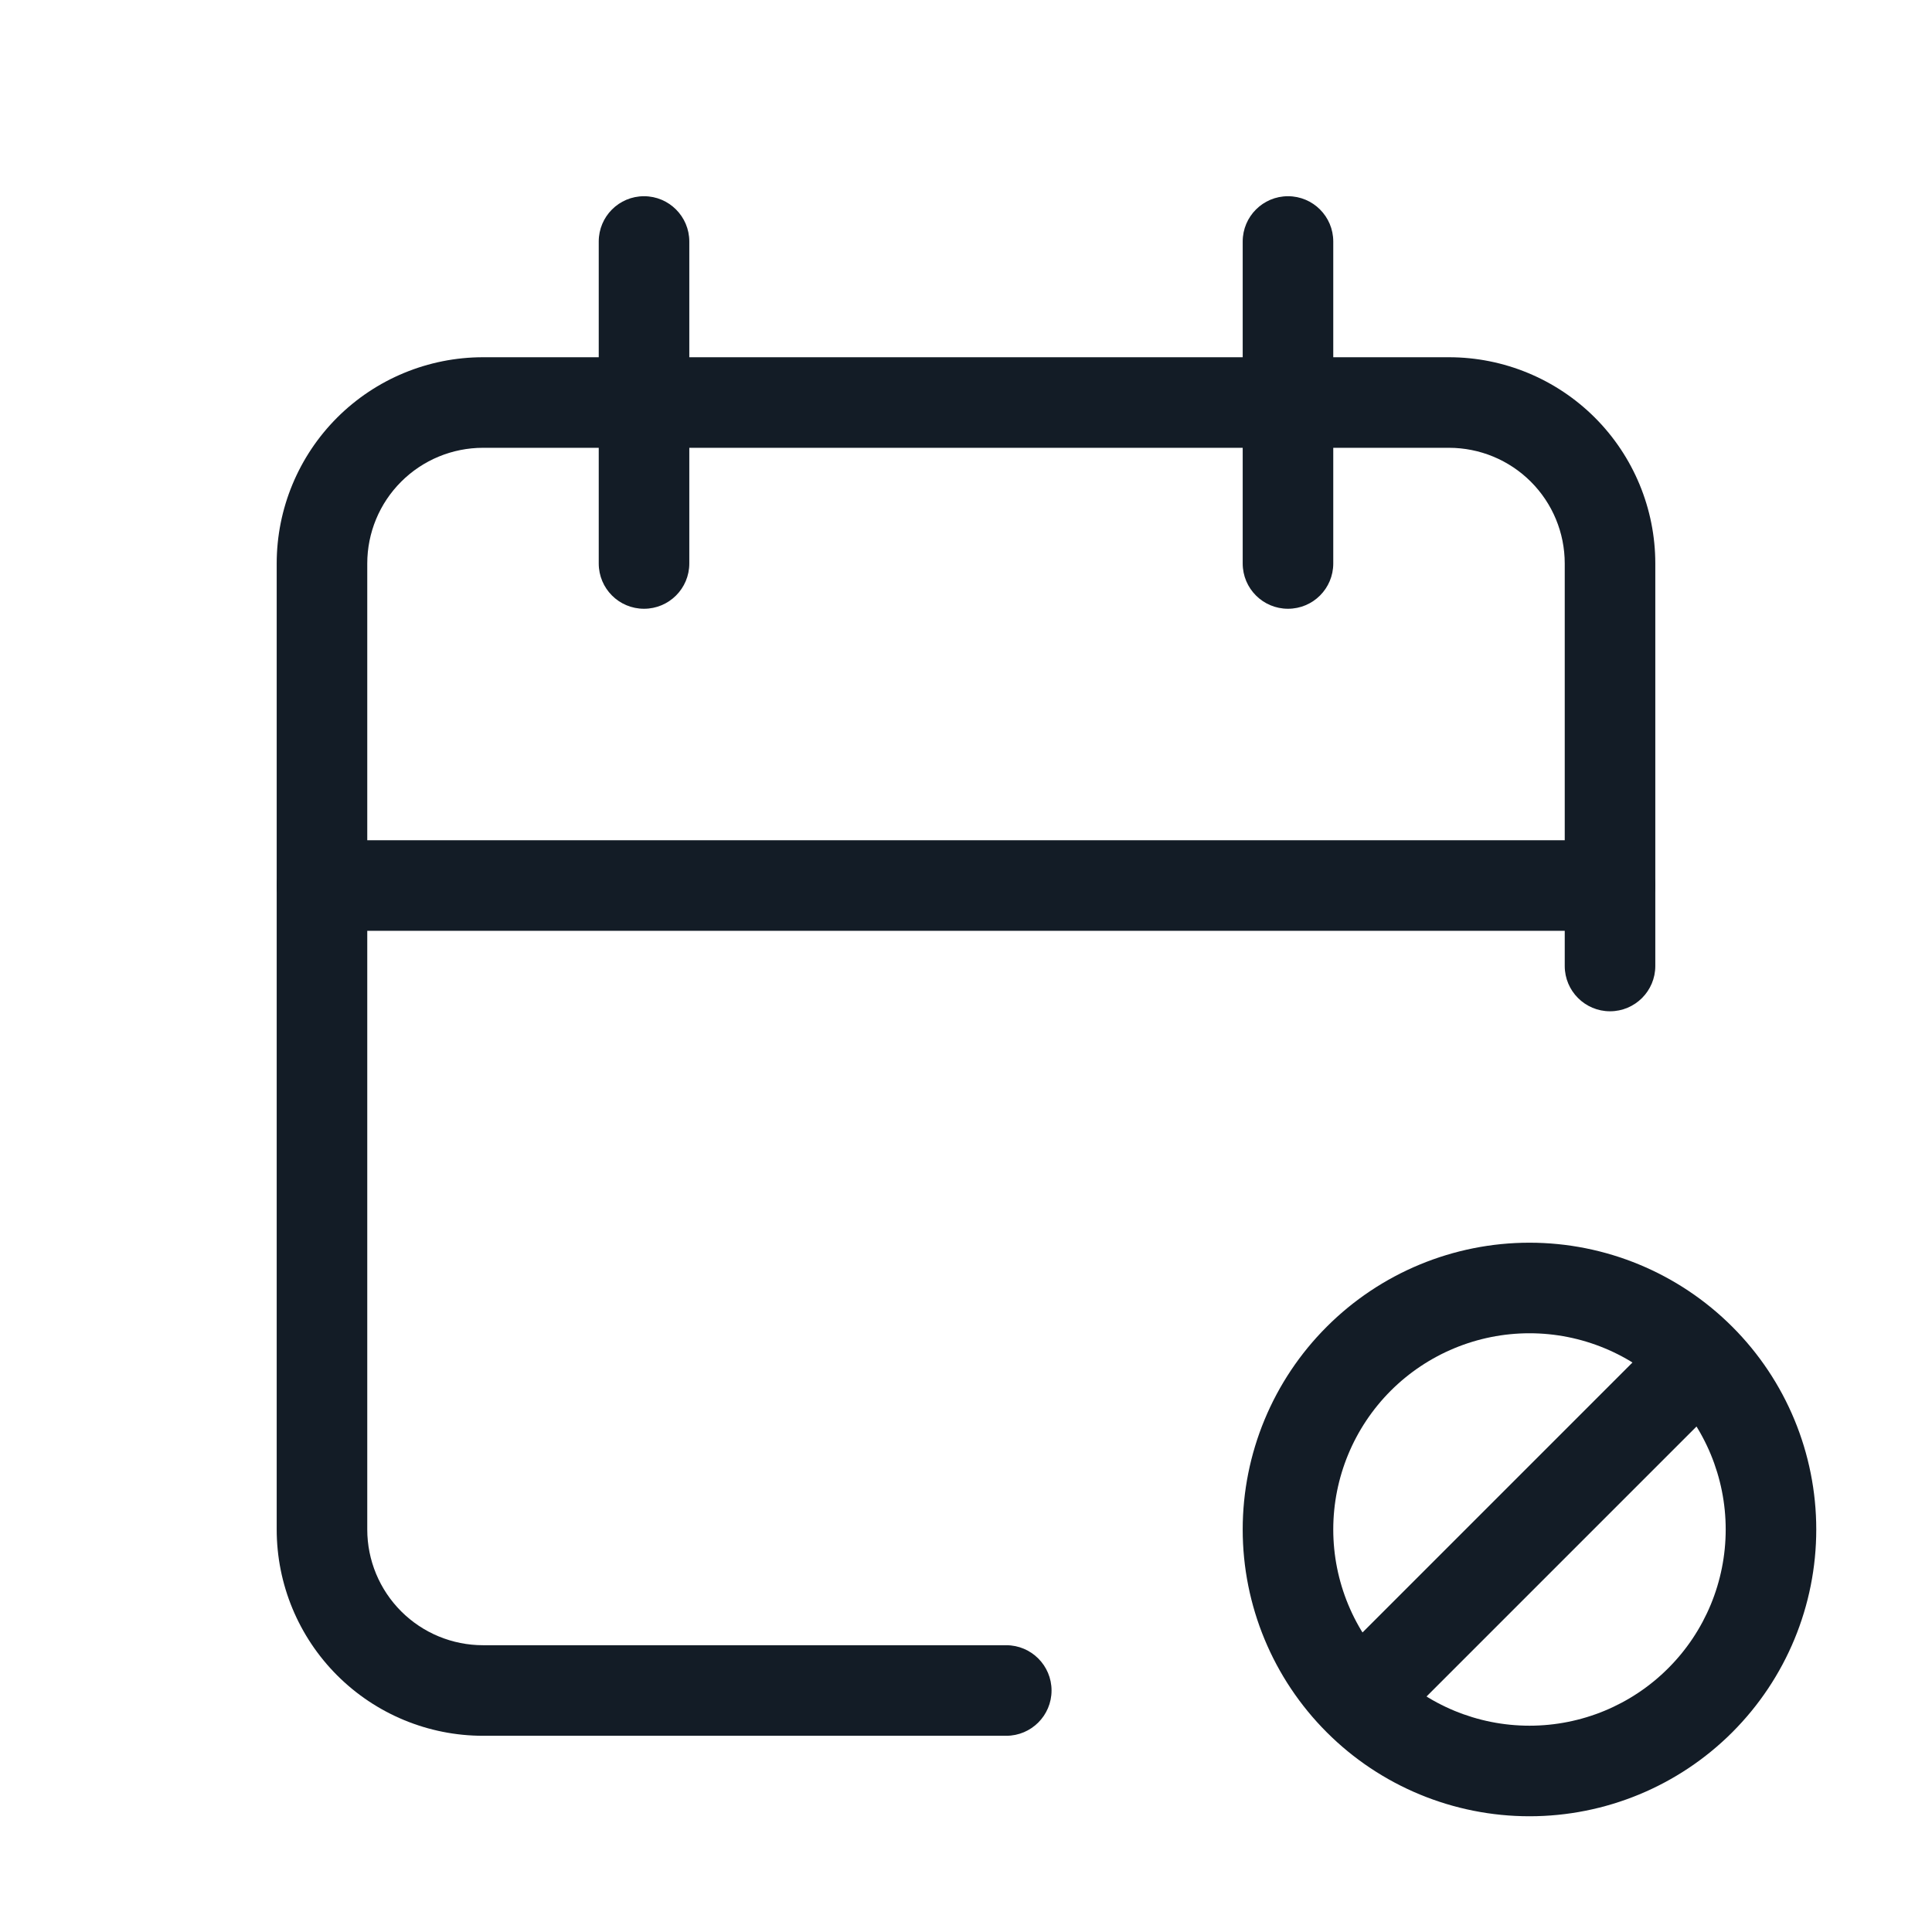
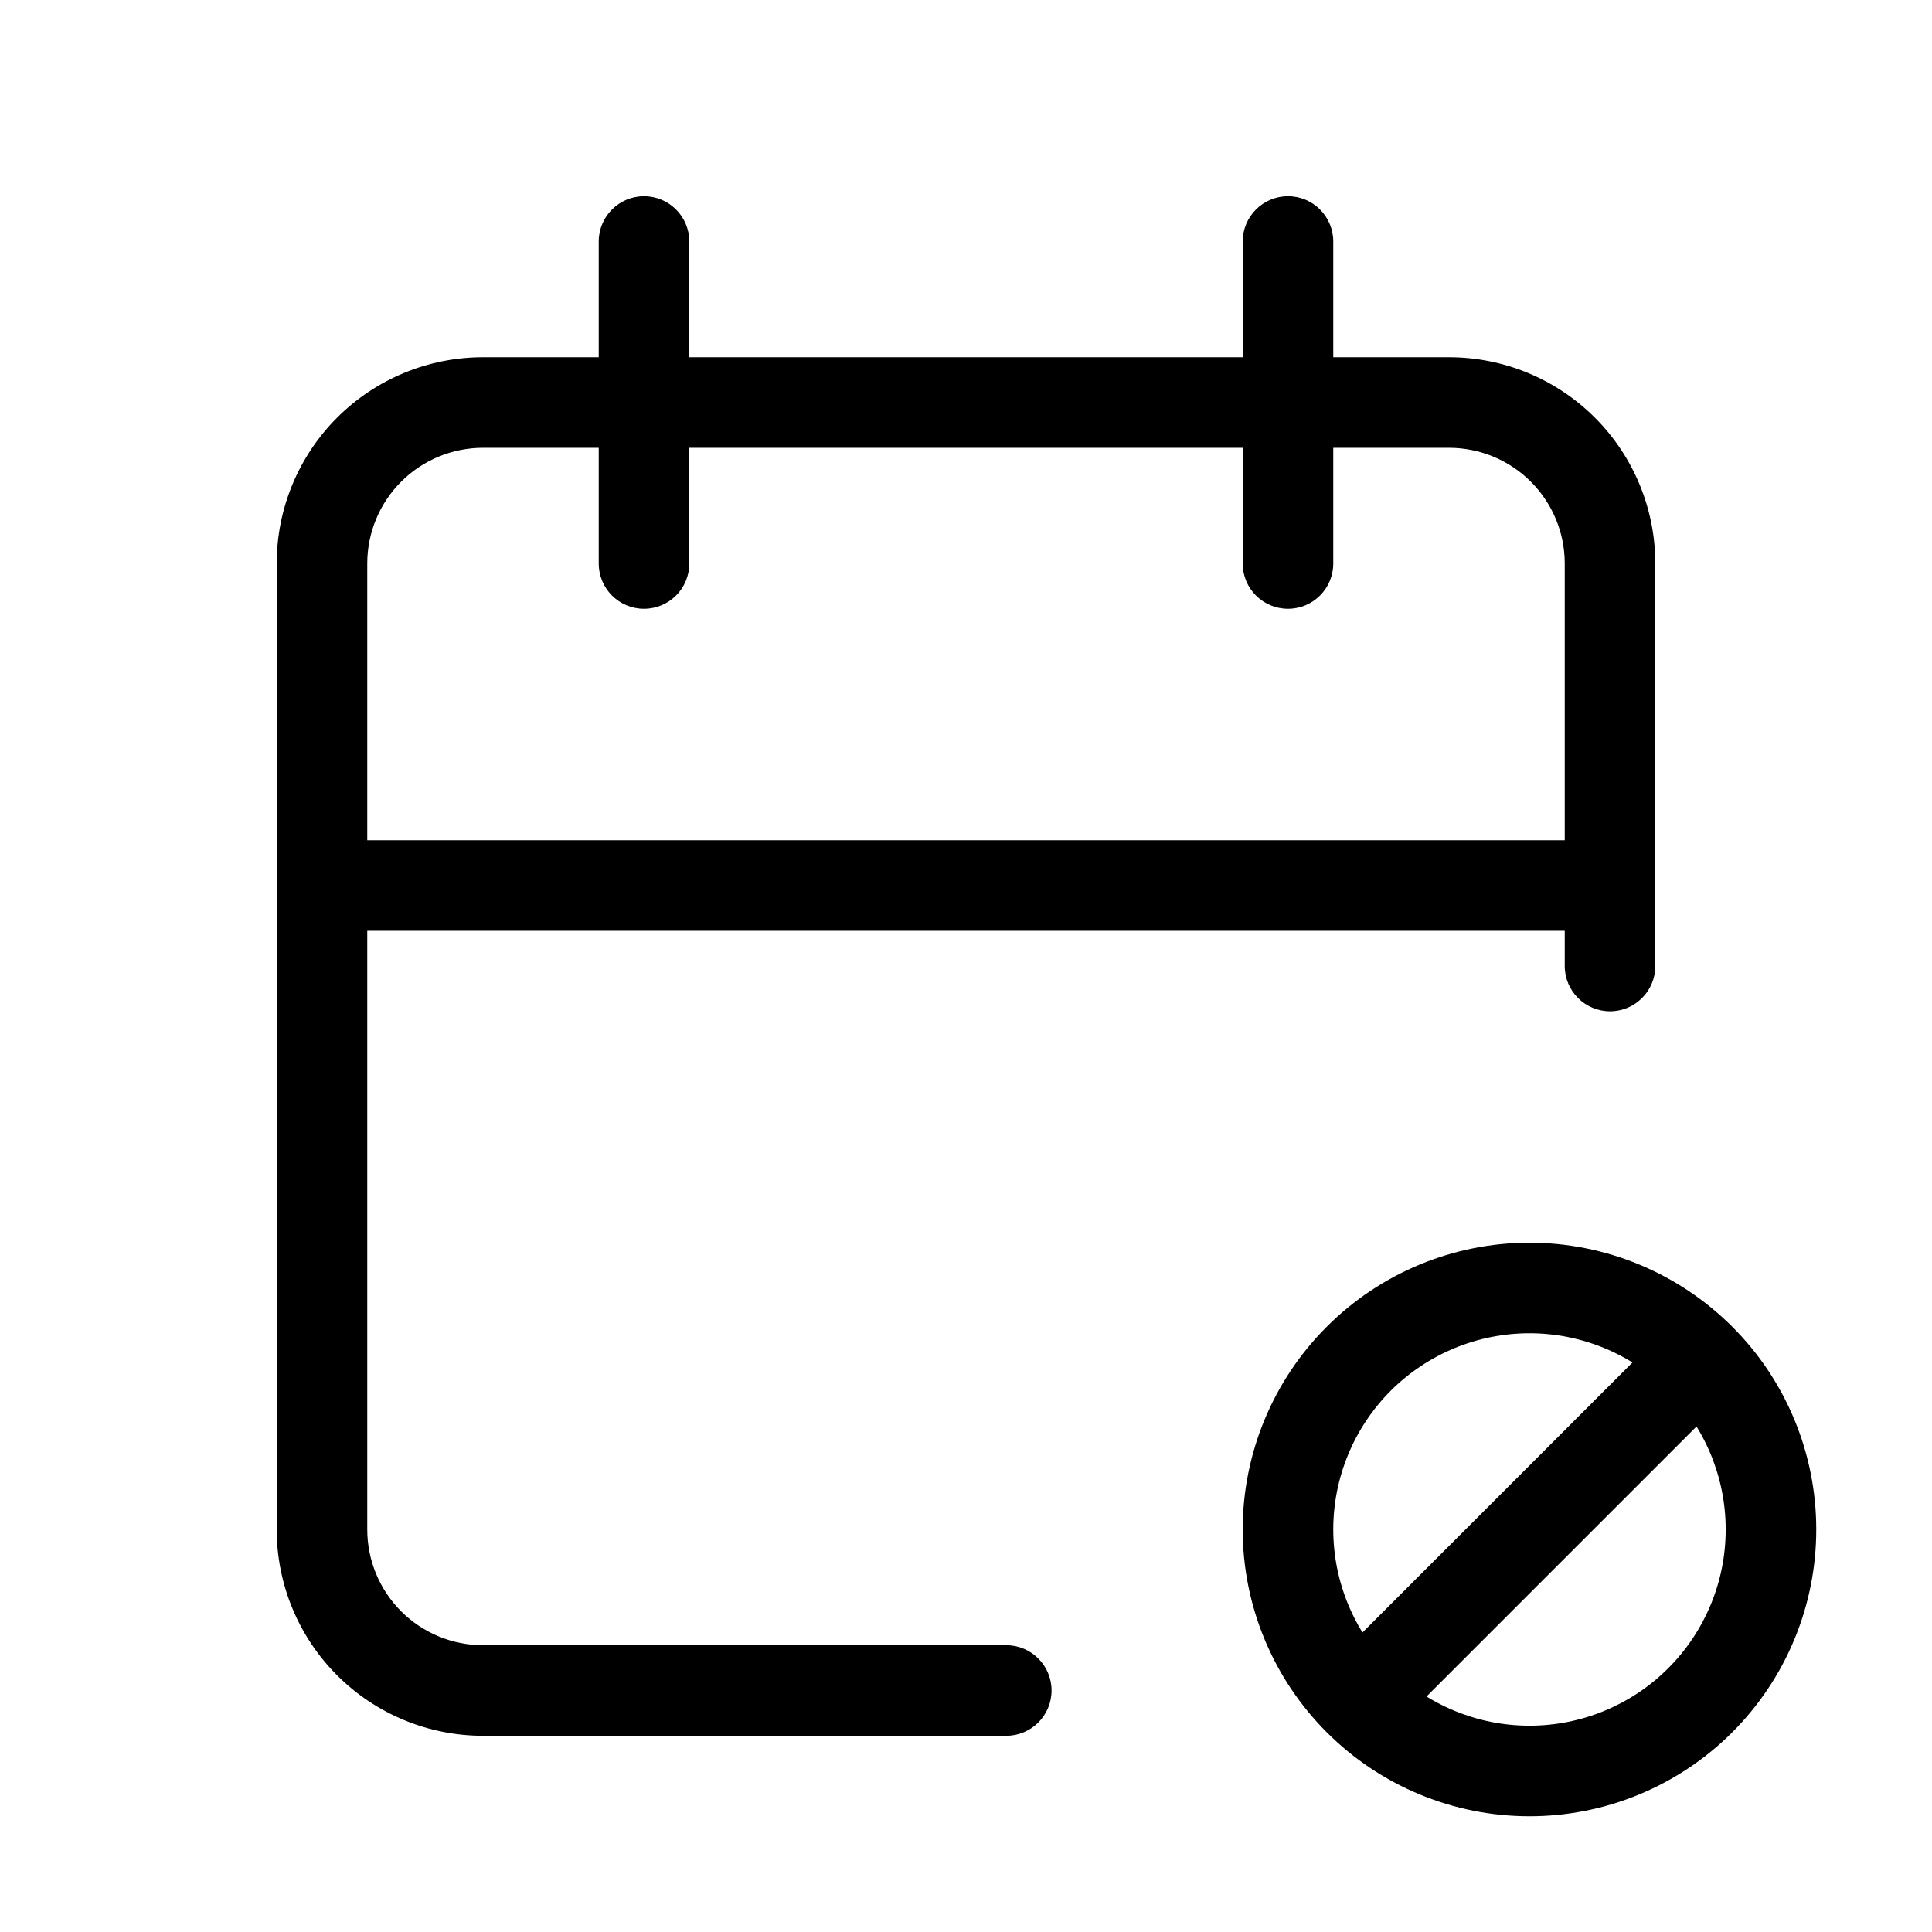
- <svg xmlns="http://www.w3.org/2000/svg" width="32" height="32" viewBox="0 0 32 32" fill="none">
-   <path fill-rule="evenodd" clip-rule="evenodd" d="M8 7.417C7.492 7.417 7.004 7.619 6.645 7.978C6.285 8.337 6.083 8.825 6.083 9.333V25.333C6.083 25.842 6.285 26.329 6.645 26.689C7.004 27.048 7.492 27.25 8 27.25H16.667C17.081 27.25 17.417 27.586 17.417 28C17.417 28.414 17.081 28.75 16.667 28.75H8C7.094 28.75 6.225 28.39 5.584 27.749C4.943 27.108 4.583 26.239 4.583 25.333V9.333C4.583 8.427 4.943 7.558 5.584 6.917C6.225 6.277 7.094 5.917 8 5.917H24C24.906 5.917 25.775 6.277 26.416 6.917C27.057 7.558 27.417 8.427 27.417 9.333V16C27.417 16.414 27.081 16.75 26.667 16.75C26.253 16.75 25.917 16.414 25.917 16V9.333C25.917 8.825 25.715 8.337 25.355 7.978C24.996 7.619 24.508 7.417 24 7.417H8Z" fill="#131C26" />
-   <path fill-rule="evenodd" clip-rule="evenodd" d="M21.333 3.25C21.748 3.25 22.083 3.586 22.083 4V9.333C22.083 9.748 21.748 10.083 21.333 10.083C20.919 10.083 20.583 9.748 20.583 9.333V4C20.583 3.586 20.919 3.25 21.333 3.25Z" fill="#131C26" />
-   <path fill-rule="evenodd" clip-rule="evenodd" d="M10.667 3.25C11.081 3.25 11.417 3.586 11.417 4V9.333C11.417 9.748 11.081 10.083 10.667 10.083C10.252 10.083 9.917 9.748 9.917 9.333V4C9.917 3.586 10.252 3.25 10.667 3.25Z" fill="#131C26" />
-   <path fill-rule="evenodd" clip-rule="evenodd" d="M4.583 14.667C4.583 14.252 4.919 13.917 5.333 13.917H26.667C27.081 13.917 27.417 14.252 27.417 14.667C27.417 15.081 27.081 15.417 26.667 15.417H5.333C4.919 15.417 4.583 15.081 4.583 14.667Z" fill="#131C26" />
-   <path fill-rule="evenodd" clip-rule="evenodd" d="M21.975 21.975C22.865 21.084 24.074 20.583 25.333 20.583C26.593 20.583 27.801 21.084 28.692 21.975C29.583 22.865 30.083 24.074 30.083 25.333C30.083 26.593 29.583 27.801 28.692 28.692C27.801 29.583 26.593 30.083 25.333 30.083C24.074 30.083 22.865 29.583 21.975 28.692C21.084 27.801 20.583 26.593 20.583 25.333C20.583 24.074 21.084 22.865 21.975 21.975ZM25.333 22.083C24.471 22.083 23.645 22.426 23.035 23.035C22.426 23.645 22.083 24.471 22.083 25.333C22.083 26.195 22.426 27.022 23.035 27.631C23.645 28.241 24.471 28.583 25.333 28.583C26.195 28.583 27.022 28.241 27.631 27.631C28.241 27.022 28.583 26.195 28.583 25.333C28.583 24.471 28.241 23.645 27.631 23.035C27.022 22.426 26.195 22.083 25.333 22.083Z" fill="#131C26" />
-   <path fill-rule="evenodd" clip-rule="evenodd" d="M28.53 22.136C28.823 22.429 28.823 22.904 28.53 23.197L23.197 28.53C22.904 28.823 22.429 28.823 22.136 28.53C21.843 28.237 21.843 27.762 22.136 27.47L27.47 22.136C27.763 21.843 28.237 21.843 28.53 22.136Z" fill="#131C26" />
+ <svg xmlns="http://www.w3.org/2000/svg" viewBox="0 0 32 32">
+   <path d="M8 7.417C7.492 7.417 7.004 7.619 6.645 7.978C6.285 8.337 6.083 8.825 6.083 9.333V25.333C6.083 25.842 6.285 26.329 6.645 26.689C7.004 27.048 7.492 27.25 8 27.25H16.667C17.081 27.25 17.417 27.586 17.417 28C17.417 28.414 17.081 28.75 16.667 28.75H8C7.094 28.75 6.225 28.39 5.584 27.749C4.943 27.108 4.583 26.239 4.583 25.333V9.333C4.583 8.427 4.943 7.558 5.584 6.917C6.225 6.277 7.094 5.917 8 5.917H24C24.906 5.917 25.775 6.277 26.416 6.917C27.057 7.558 27.417 8.427 27.417 9.333V16C27.417 16.414 27.081 16.75 26.667 16.75C26.253 16.75 25.917 16.414 25.917 16V9.333C25.917 8.825 25.715 8.337 25.355 7.978C24.996 7.619 24.508 7.417 24 7.417H8Z" />
+   <path d="M21.333 3.25C21.748 3.25 22.083 3.586 22.083 4V9.333C22.083 9.748 21.748 10.083 21.333 10.083C20.919 10.083 20.583 9.748 20.583 9.333V4C20.583 3.586 20.919 3.25 21.333 3.25Z" />
+   <path d="M10.667 3.25C11.081 3.25 11.417 3.586 11.417 4V9.333C11.417 9.748 11.081 10.083 10.667 10.083C10.252 10.083 9.917 9.748 9.917 9.333V4C9.917 3.586 10.252 3.25 10.667 3.25Z" />
+   <path d="M4.583 14.667C4.583 14.252 4.919 13.917 5.333 13.917H26.667C27.081 13.917 27.417 14.252 27.417 14.667C27.417 15.081 27.081 15.417 26.667 15.417H5.333C4.919 15.417 4.583 15.081 4.583 14.667Z" />
+   <path d="M21.975 21.975C22.865 21.084 24.074 20.583 25.333 20.583C26.593 20.583 27.801 21.084 28.692 21.975C29.583 22.865 30.083 24.074 30.083 25.333C30.083 26.593 29.583 27.801 28.692 28.692C27.801 29.583 26.593 30.083 25.333 30.083C24.074 30.083 22.865 29.583 21.975 28.692C21.084 27.801 20.583 26.593 20.583 25.333C20.583 24.074 21.084 22.865 21.975 21.975ZM25.333 22.083C24.471 22.083 23.645 22.426 23.035 23.035C22.426 23.645 22.083 24.471 22.083 25.333C22.083 26.195 22.426 27.022 23.035 27.631C23.645 28.241 24.471 28.583 25.333 28.583C26.195 28.583 27.022 28.241 27.631 27.631C28.241 27.022 28.583 26.195 28.583 25.333C28.583 24.471 28.241 23.645 27.631 23.035C27.022 22.426 26.195 22.083 25.333 22.083Z" />
+   <path d="M28.53 22.136C28.823 22.429 28.823 22.904 28.53 23.197L23.197 28.53C22.904 28.823 22.429 28.823 22.136 28.53C21.843 28.237 21.843 27.762 22.136 27.47L27.47 22.136C27.763 21.843 28.237 21.843 28.53 22.136Z" />
</svg>
